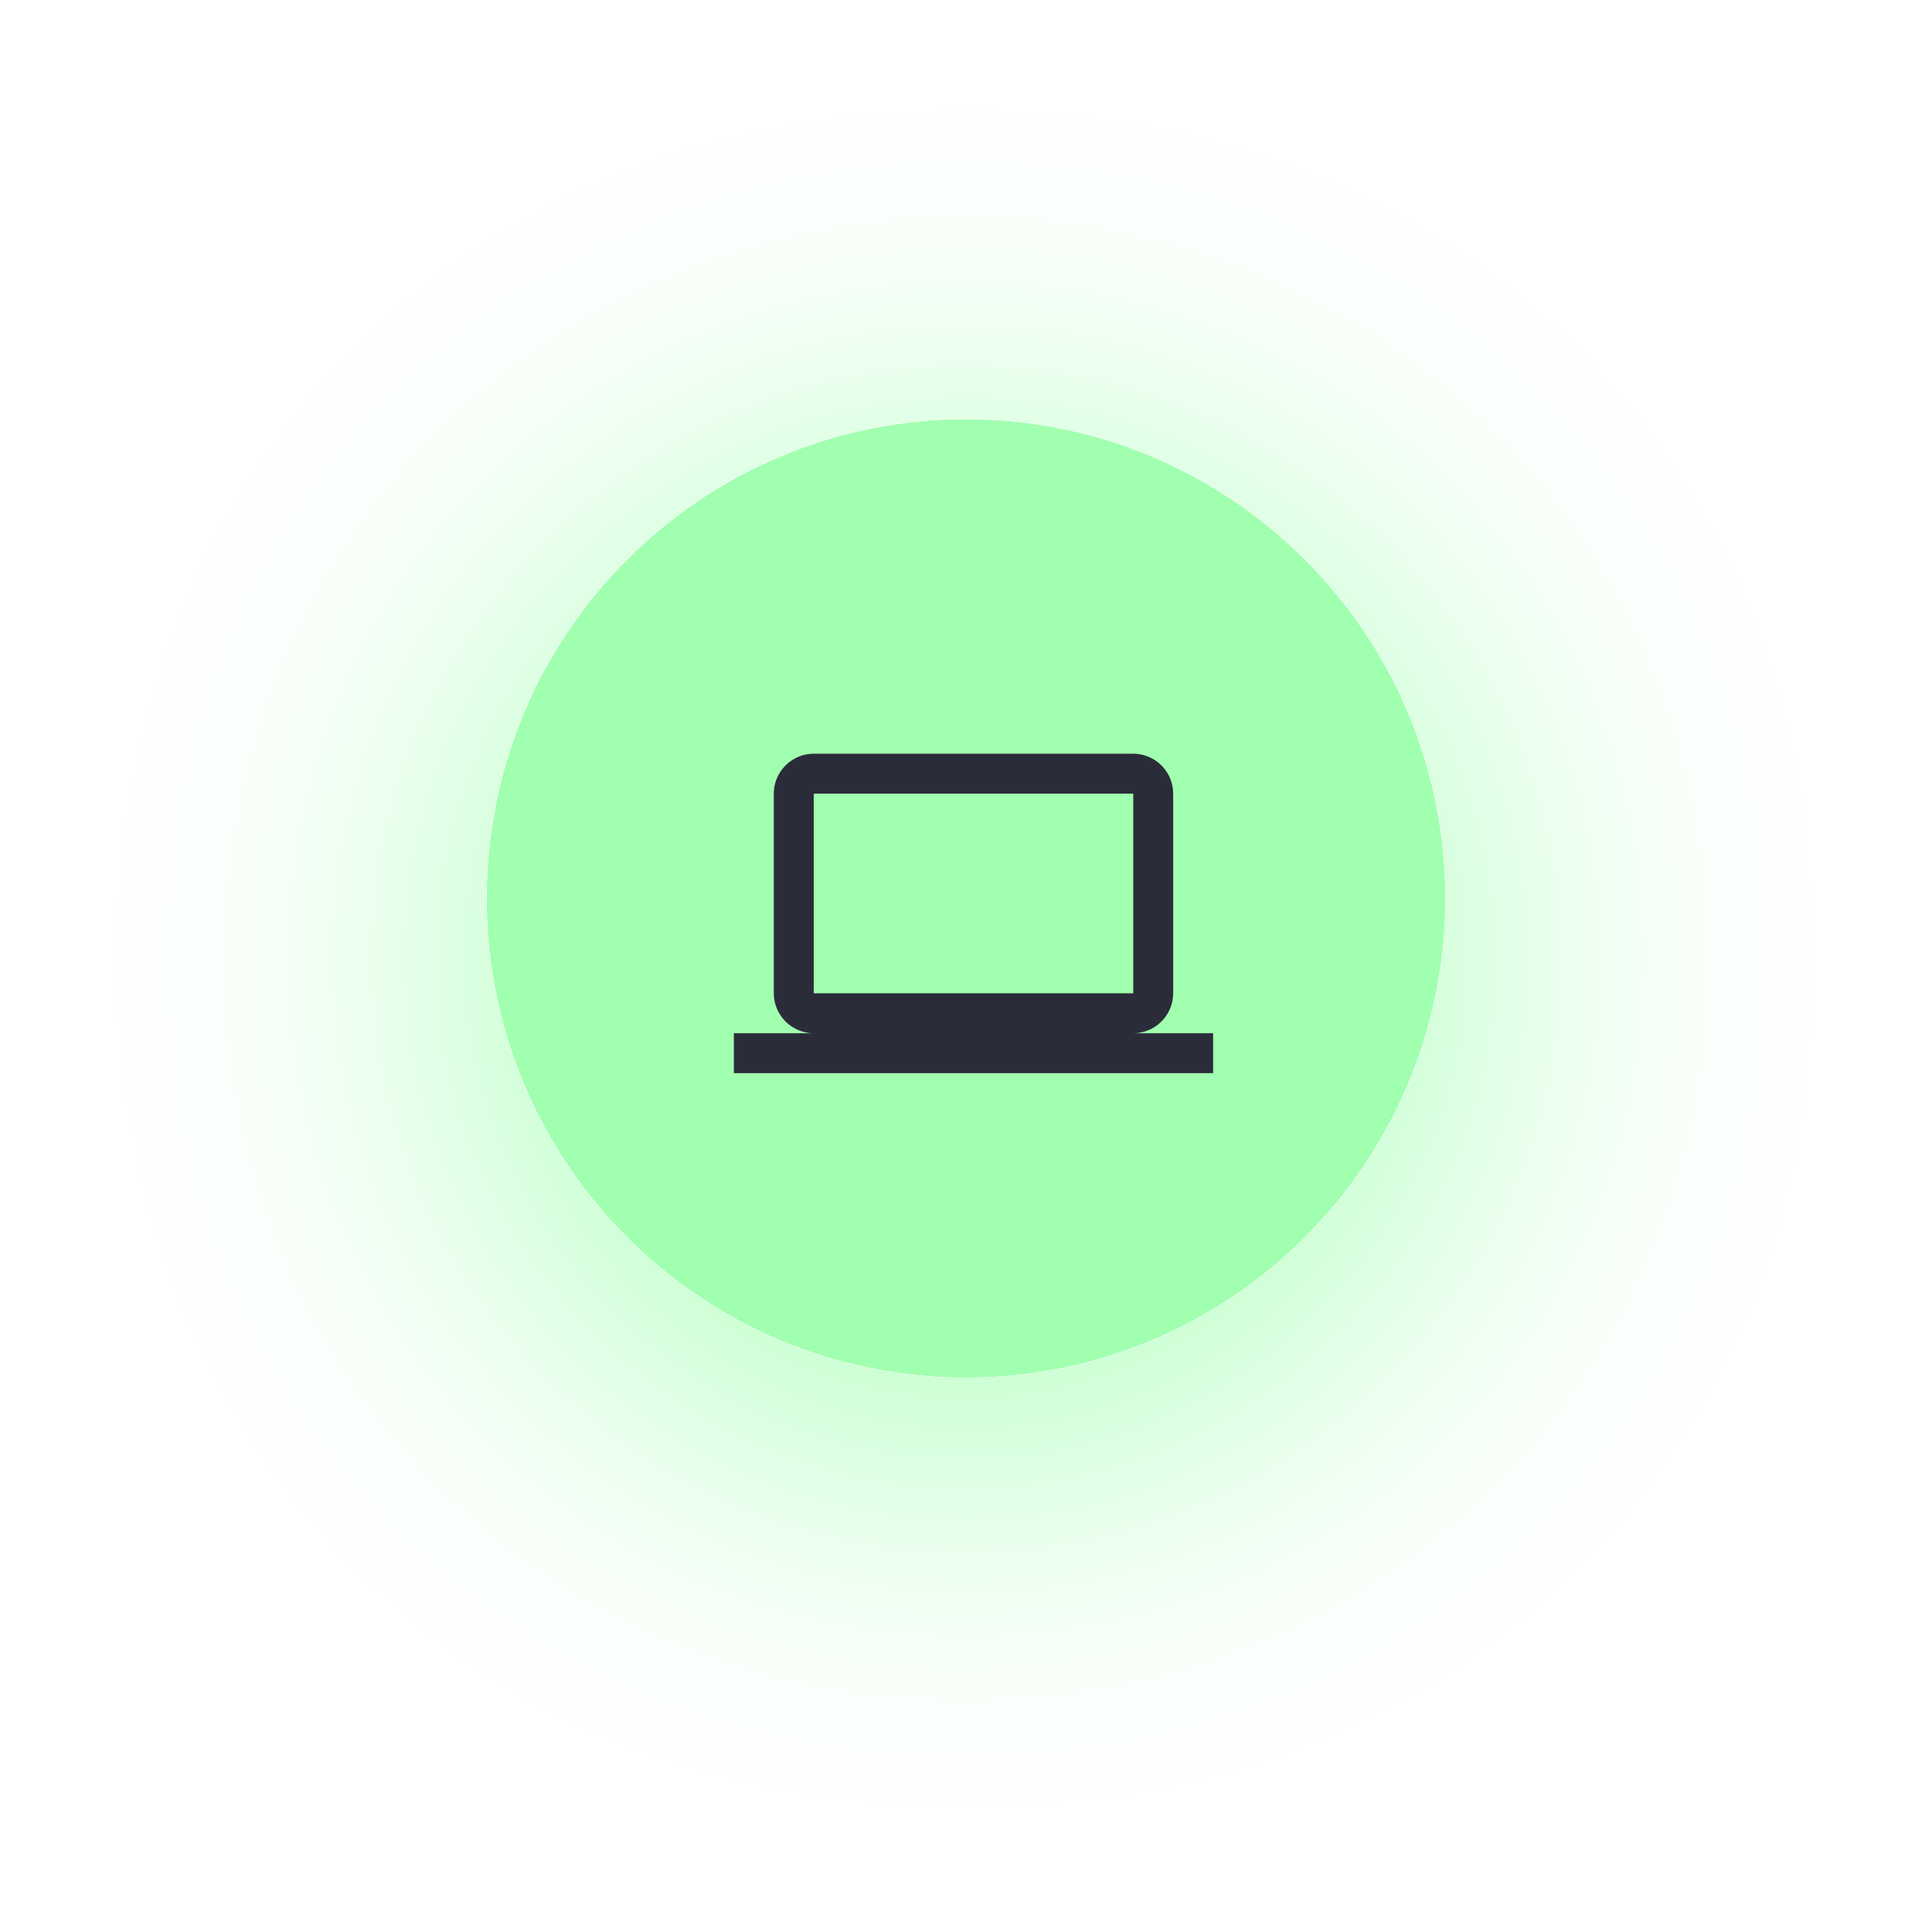
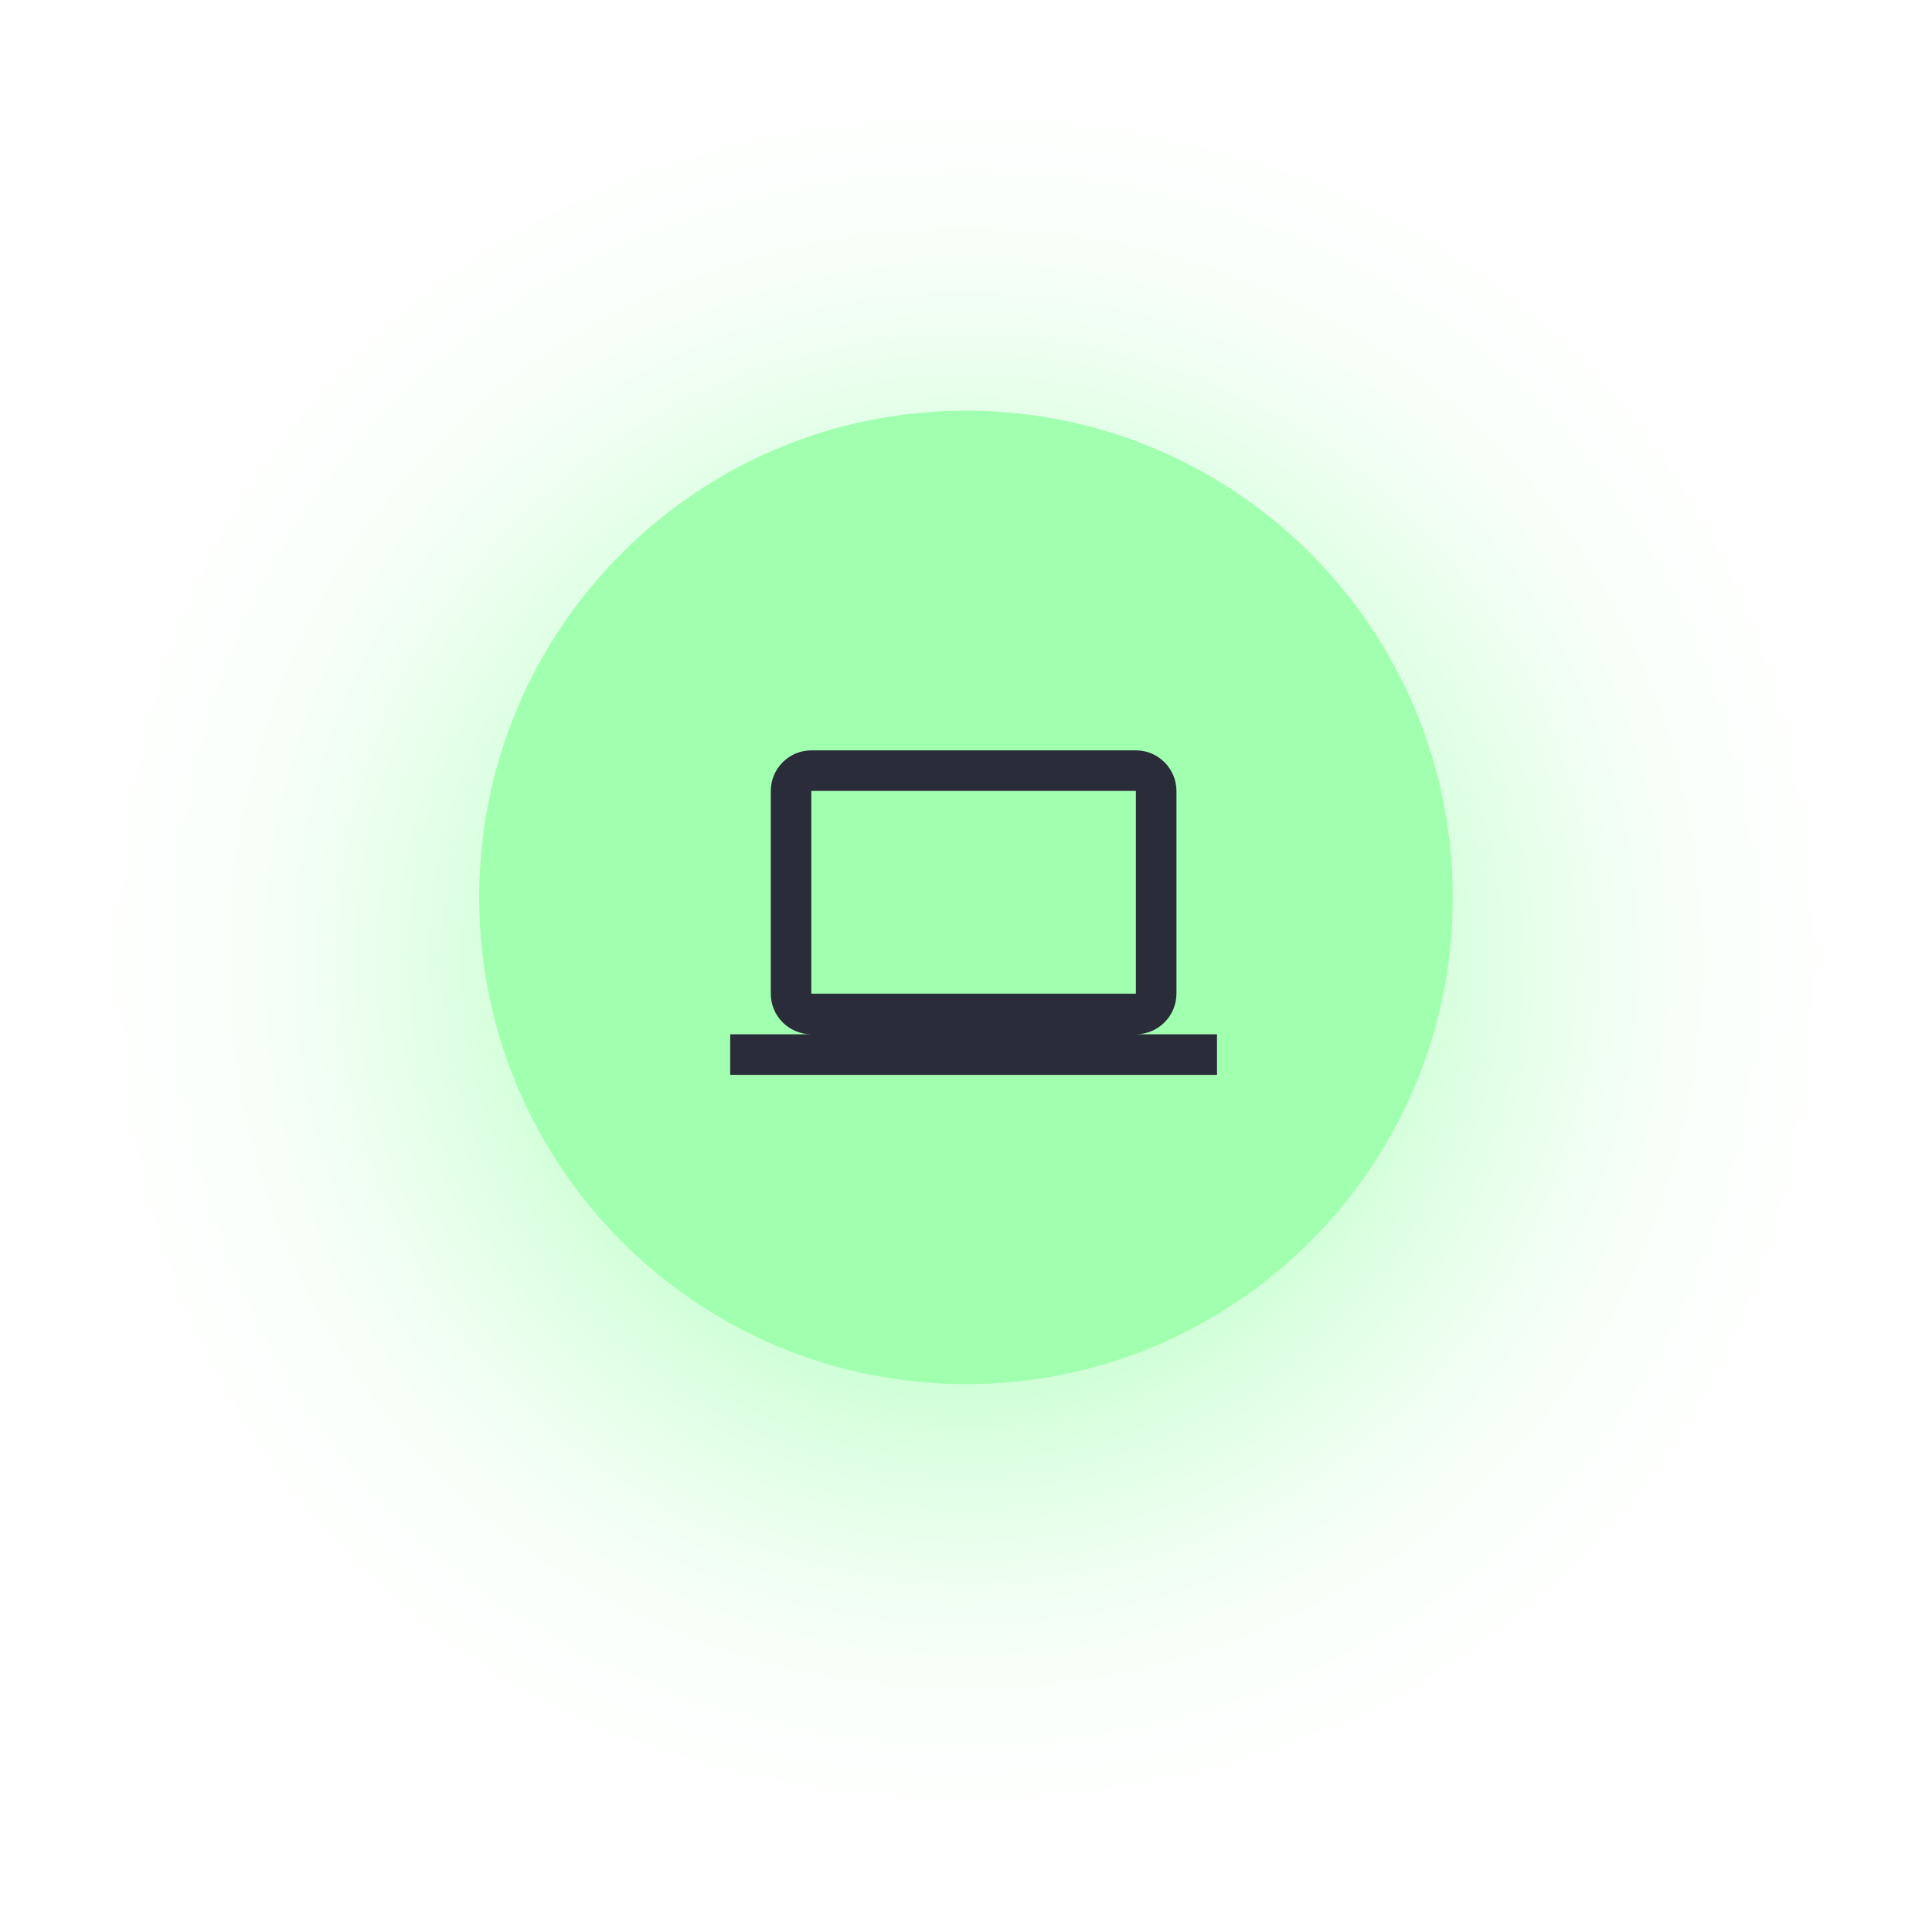
- <svg xmlns="http://www.w3.org/2000/svg" width="129" height="128" fill="none">
-   <g filter="url(#a)">
-     <circle cx="64.5" cy="60" r="32" fill="#A1FFB0" />
+ <svg xmlns="http://www.w3.org/2000/svg" width="127" height="126" viewBox="0 0 127 126" fill="none">
+   <g filter="url(#filter0_d_641_1482)">
+     <ellipse cx="63.5" cy="59" rx="31.5" ry="31" fill="#A1FFB0" />
  </g>
-   <path d="M75.667 69c1.466 0 2.666-1.2 2.666-2.667V53c0-1.467-1.2-2.667-2.666-2.667H54.333A2.674 2.674 0 0 0 51.667 53v13.333c0 1.467 1.2 2.667 2.666 2.667H49v2.666h32V69h-5.333ZM54.333 53h21.334v13.333H54.333V53Z" fill="#2B2C39" />
+   <circle cx="63.5" cy="59" r="32" fill="#A1FFB0" />
+   <path d="M74.667 68C76.133 68 77.333 66.8 77.333 65.333V52C77.333 50.533 76.133 49.333 74.667 49.333H53.333C51.867 49.333 50.667 50.533 50.667 52V65.333C50.667 66.8 51.867 68 53.333 68H48V70.667H80V68H74.667ZM53.333 52H74.667V65.333H53.333V52Z" fill="#2B2C39" />
  <defs>
-     <filter id="a" x=".5" y="0" width="128" height="128" filterUnits="userSpaceOnUse" color-interpolation-filters="sRGB">
+     <filter id="filter0_d_641_1482" x="0" y="0" width="127" height="126" filterUnits="userSpaceOnUse" color-interpolation-filters="sRGB">
      <feFlood flood-opacity="0" result="BackgroundImageFix" />
-       <feColorMatrix in="SourceAlpha" values="0 0 0 0 0 0 0 0 0 0 0 0 0 0 0 0 0 0 127 0" result="hardAlpha" />
+       <feColorMatrix in="SourceAlpha" type="matrix" values="0 0 0 0 0 0 0 0 0 0 0 0 0 0 0 0 0 0 127 0" result="hardAlpha" />
      <feOffset dy="4" />
      <feGaussianBlur stdDeviation="16" />
      <feComposite in2="hardAlpha" operator="out" />
-       <feColorMatrix values="0 0 0 0 0.631 0 0 0 0 1 0 0 0 0 0.69 0 0 0 1 0" />
-       <feBlend in2="BackgroundImageFix" result="effect1_dropShadow_2_1246" />
-       <feBlend in="SourceGraphic" in2="effect1_dropShadow_2_1246" result="shape" />
+       <feColorMatrix type="matrix" values="0 0 0 0 0.631 0 0 0 0 1 0 0 0 0 0.69 0 0 0 1 0" />
+       <feBlend mode="normal" in2="BackgroundImageFix" result="effect1_dropShadow_641_1482" />
+       <feBlend mode="normal" in="SourceGraphic" in2="effect1_dropShadow_641_1482" result="shape" />
    </filter>
  </defs>
</svg>
